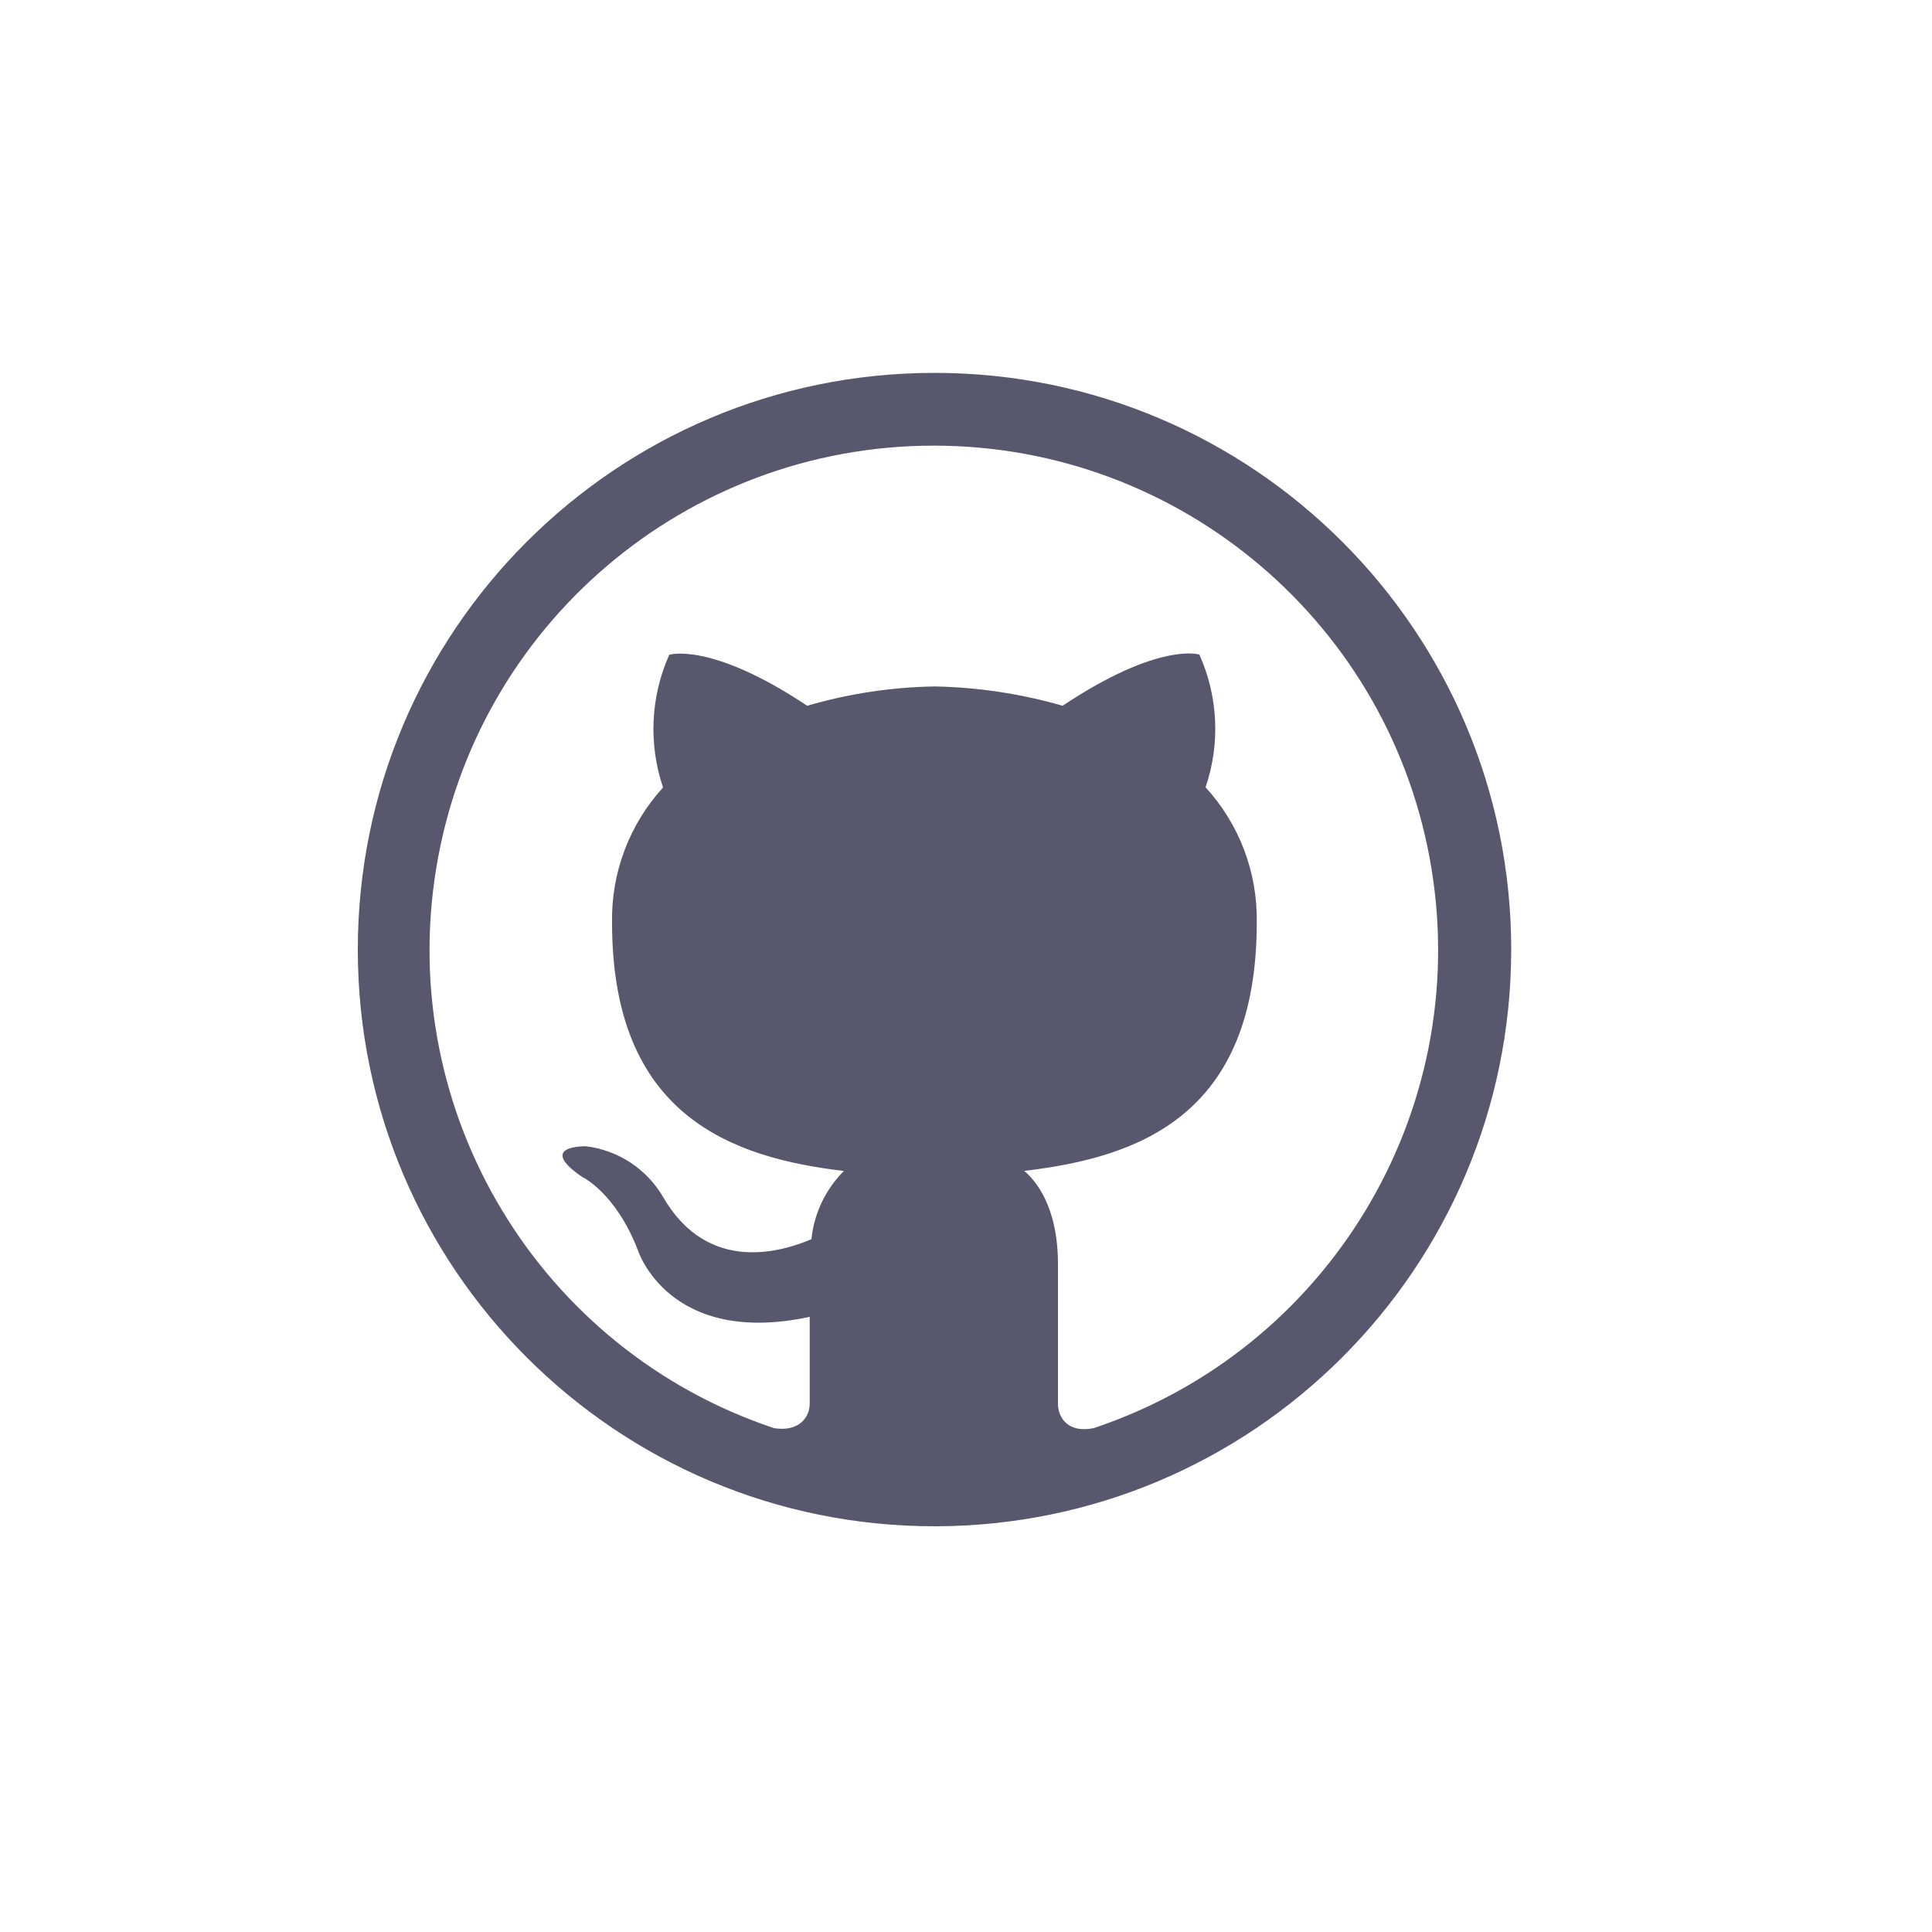
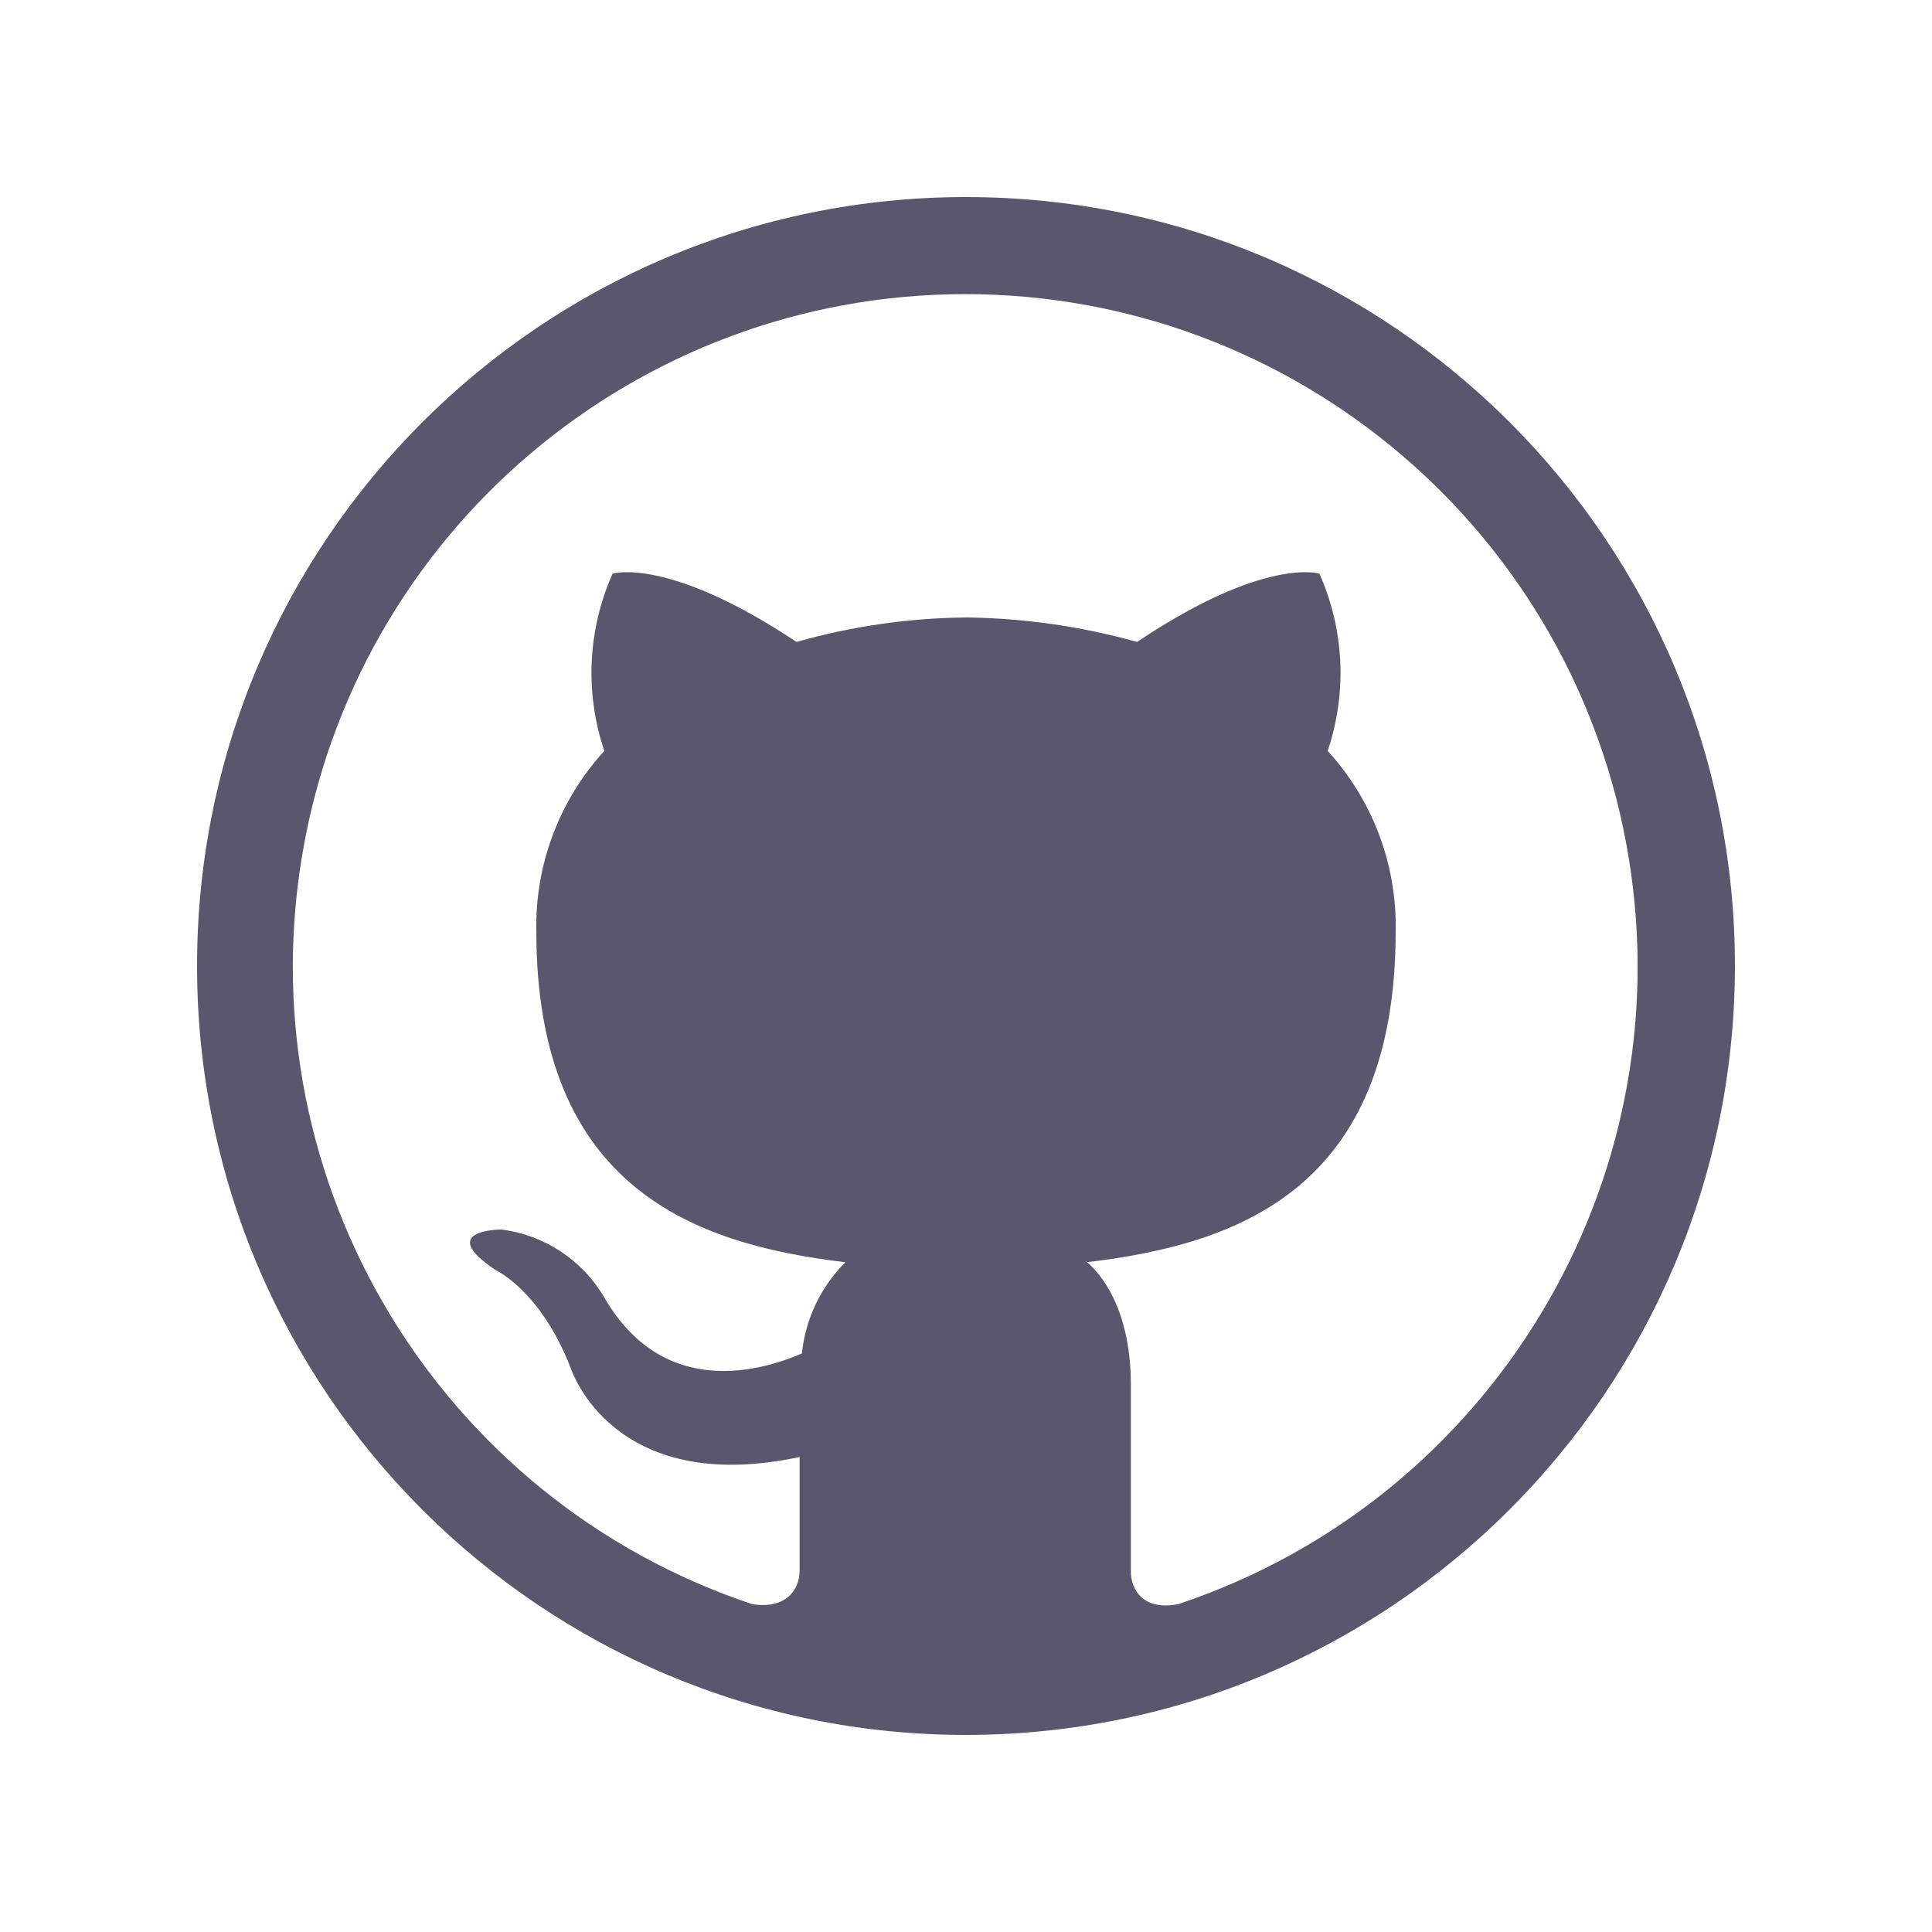
- <svg xmlns="http://www.w3.org/2000/svg" id="Layer_1" data-name="Layer 1" viewBox="0 0 100 100">
+ <svg xmlns="http://www.w3.org/2000/svg" id="Layer_1" data-name="Layer 1" viewBox="0 0 75 75">
  <defs>
    <style>.cls-1{fill:#59576d;fill-rule:evenodd;}</style>
  </defs>
-   <path class="cls-1" d="M53.05,60.6c5.82-.69,12-2.81,12-12.85a10.1,10.1,0,0,0-2.65-7,9.38,9.38,0,0,0-.32-6.87S60,33.2,55,36.53a25.68,25.68,0,0,0-6.61-1,25,25,0,0,0-6.61,1c-5-3.33-7.14-2.64-7.14-2.64a9.43,9.43,0,0,0-.32,6.87,10.09,10.09,0,0,0-2.64,7c0,10,6.19,12.16,12,12.85A5.82,5.82,0,0,0,42,64.14c-1.48.63-5.34,1.85-7.67-2.17a5.38,5.38,0,0,0-4-2.64s-2.59-.06-.21,1.58c0,0,1.74.8,2.9,3.81,0,0,1.59,5,8.89,3.44v4.49c0,.69-.53,1.48-1.85,1.27a26.1,26.1,0,1,1,16.55,0c-1.32.27-1.85-.53-1.85-1.27V65.41c0-2.44-.8-4-1.75-4.81ZM78.22,49.17A29.85,29.85,0,1,0,48.4,79,29.86,29.86,0,0,0,78.22,49.17Z" />
+   <path class="cls-1" d="M42.18,49c5.82-.69,12-2.8,12-12.85a10.07,10.07,0,0,0-2.64-7,9.46,9.46,0,0,0-.32-6.88s-2.11-.68-7.08,2.65a25.75,25.75,0,0,0-6.61-.95,25,25,0,0,0-6.61.95c-5-3.33-7.14-2.65-7.14-2.65a9.46,9.46,0,0,0-.32,6.88,10.07,10.07,0,0,0-2.64,7c0,10,6.18,12.16,12,12.85a5.82,5.82,0,0,0-1.69,3.54c-1.48.64-5.34,1.85-7.67-2.17a5.41,5.41,0,0,0-4-2.64s-2.59,0-.21,1.58c0,0,1.75.8,2.91,3.81,0,0,1.59,5,8.88,3.44V61c0,.69-.52,1.49-1.85,1.27a26.1,26.1,0,1,1,16.56,0c-1.33.27-1.85-.52-1.85-1.27V53.76c0-2.43-.8-4-1.75-4.81ZM67.35,37.53A29.85,29.85,0,1,0,37.53,67.35,29.87,29.87,0,0,0,67.35,37.53Z" />
</svg>
